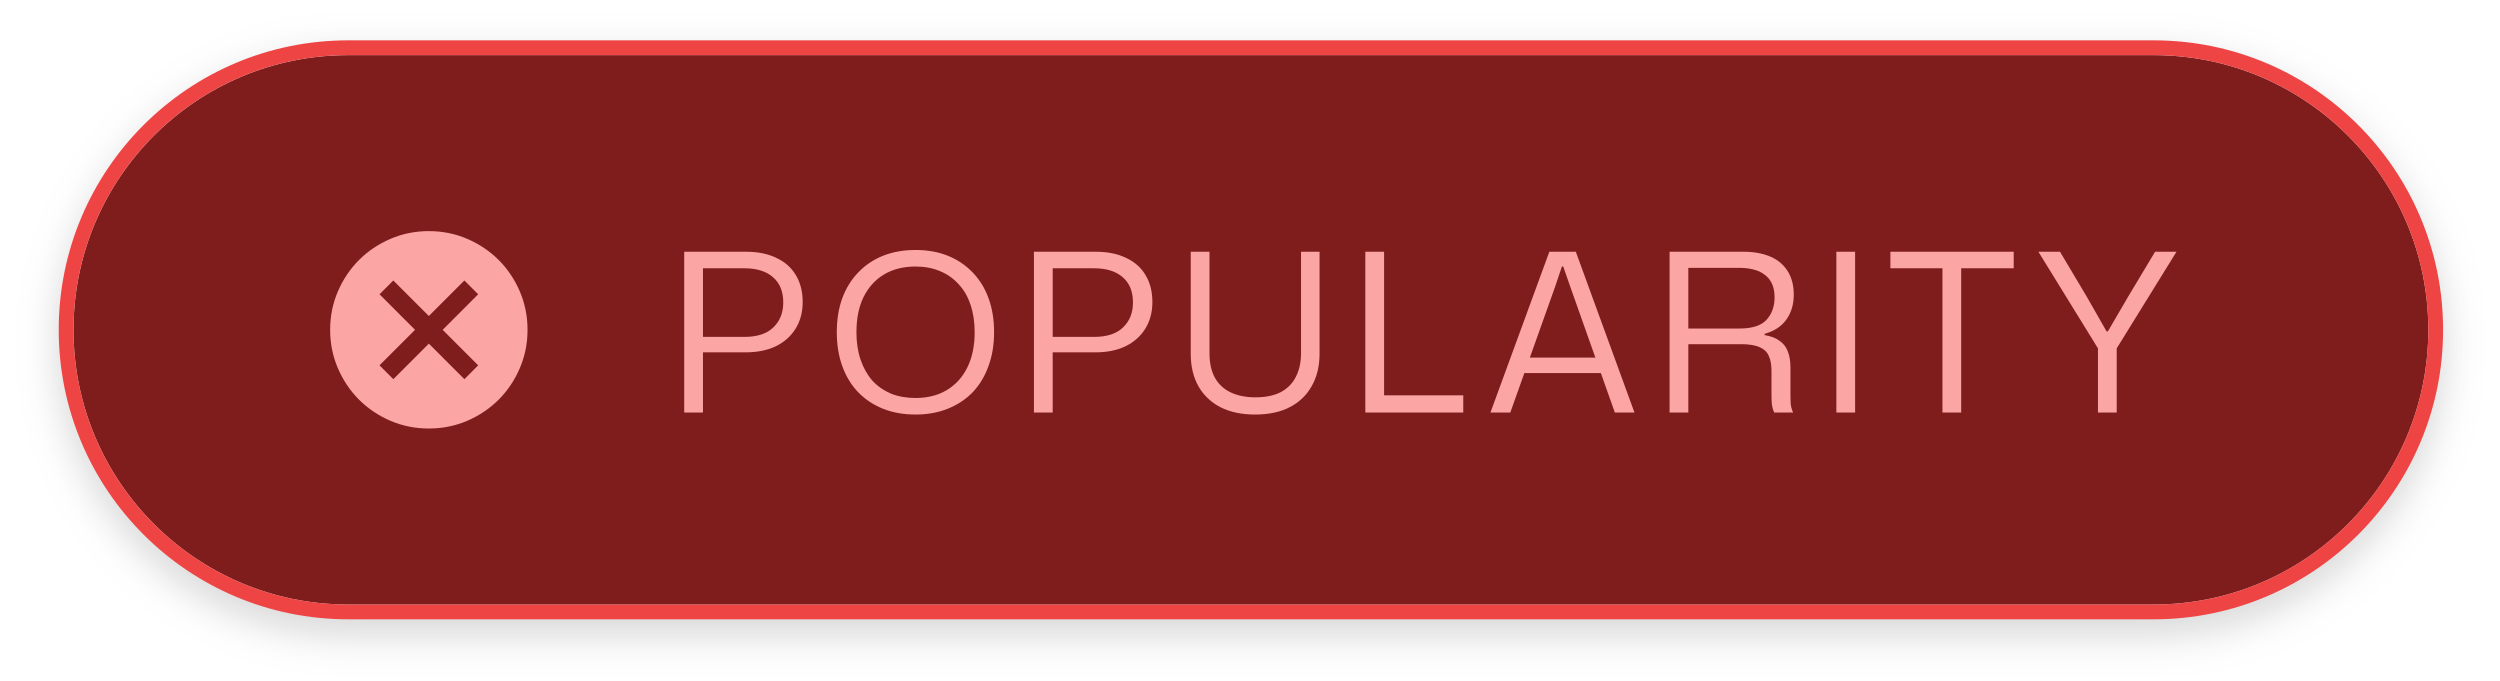
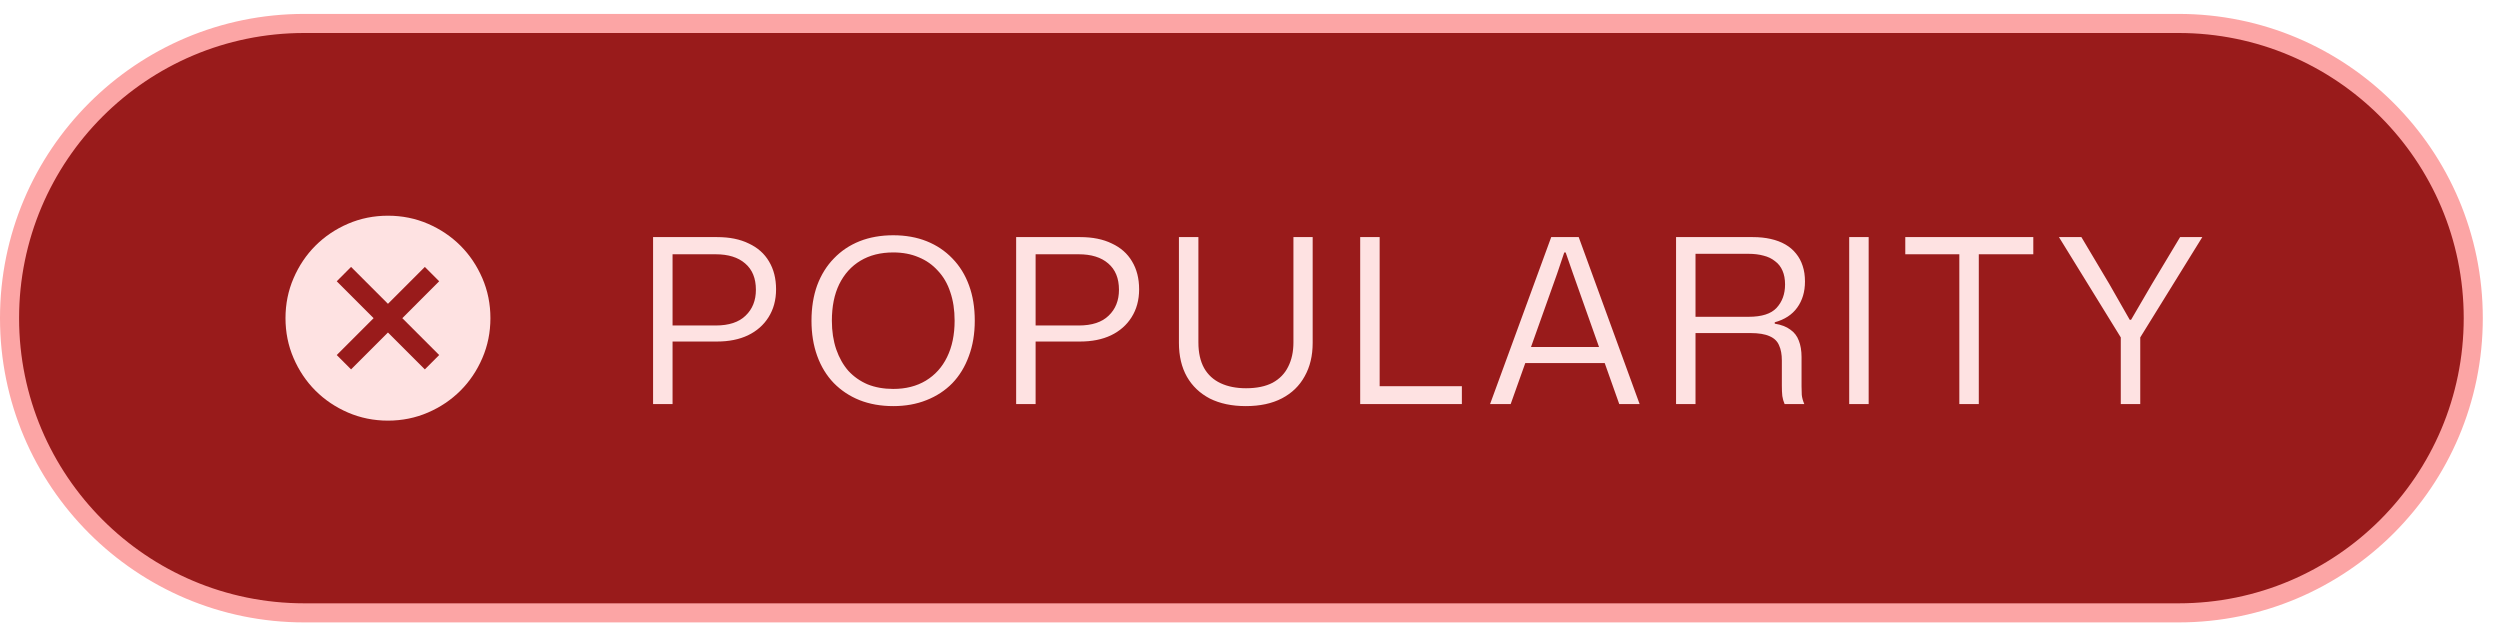
- <svg xmlns="http://www.w3.org/2000/svg" width="136" height="37" viewBox="0 0 136 37" fill="none">
-   <g filter="url(#filter0_dd_7239_1865)">
-     <rect x="4" y="3" width="128.099" height="29.885" rx="14.943" fill="#7F1D1D" />
-     <rect x="3.597" y="2.597" width="128.904" height="30.691" rx="15.345" stroke="#EF4444" stroke-width="0.805" />
-     <path d="M21.396 20.627L23.329 18.694L25.262 20.627L26.013 19.875L24.081 17.942L26.013 16.009L25.262 15.258L23.329 17.191L21.396 15.258L20.645 16.009L22.577 17.942L20.645 19.875L21.396 20.627ZM23.329 23.311C22.586 23.311 21.888 23.17 21.235 22.889C20.582 22.607 20.014 22.224 19.53 21.741C19.047 21.258 18.665 20.689 18.383 20.036C18.101 19.383 17.96 18.685 17.96 17.942C17.96 17.2 18.101 16.502 18.383 15.848C18.665 15.195 19.047 14.627 19.53 14.144C20.014 13.661 20.582 13.278 21.235 12.996C21.888 12.714 22.586 12.573 23.329 12.573C24.072 12.573 24.77 12.714 25.423 12.996C26.076 13.278 26.644 13.661 27.128 14.144C27.611 14.627 27.993 15.195 28.275 15.848C28.557 16.502 28.698 17.2 28.698 17.942C28.698 18.685 28.557 19.383 28.275 20.036C27.993 20.689 27.611 21.258 27.128 21.741C26.644 22.224 26.076 22.607 25.423 22.889C24.77 23.17 24.072 23.311 23.329 23.311Z" fill="#FCA5A5" />
-     <path d="M37.221 22.443V13.695H40.581C41.23 13.695 41.782 13.807 42.237 14.031C42.702 14.247 43.053 14.559 43.294 14.967C43.541 15.375 43.666 15.863 43.666 16.431C43.666 16.991 43.533 17.479 43.27 17.895C43.014 18.303 42.654 18.619 42.19 18.843C41.733 19.059 41.194 19.167 40.569 19.167H38.109V18.327H40.498C41.194 18.327 41.718 18.155 42.069 17.811C42.429 17.467 42.609 17.015 42.609 16.455C42.609 15.855 42.422 15.395 42.045 15.075C41.678 14.755 41.161 14.595 40.498 14.595H38.05L38.242 14.415V22.443H37.221ZM49.806 22.551C49.158 22.551 48.57 22.447 48.042 22.239C47.522 22.031 47.07 21.731 46.686 21.339C46.31 20.947 46.022 20.475 45.822 19.923C45.622 19.371 45.522 18.755 45.522 18.075C45.522 17.387 45.622 16.767 45.822 16.215C46.03 15.663 46.322 15.195 46.698 14.811C47.074 14.419 47.522 14.119 48.042 13.911C48.57 13.703 49.158 13.599 49.806 13.599C50.454 13.599 51.038 13.703 51.558 13.911C52.078 14.119 52.526 14.419 52.902 14.811C53.286 15.203 53.578 15.675 53.778 16.227C53.978 16.771 54.078 17.387 54.078 18.075C54.078 18.763 53.974 19.383 53.766 19.935C53.566 20.487 53.278 20.959 52.902 21.351C52.526 21.735 52.074 22.031 51.546 22.239C51.026 22.447 50.446 22.551 49.806 22.551ZM49.806 21.651C50.462 21.651 51.03 21.507 51.51 21.219C51.998 20.923 52.37 20.511 52.626 19.983C52.89 19.447 53.022 18.811 53.022 18.075C53.022 17.515 52.946 17.015 52.794 16.575C52.65 16.135 52.434 15.763 52.146 15.459C51.866 15.147 51.53 14.911 51.138 14.751C50.746 14.583 50.302 14.499 49.806 14.499C49.142 14.499 48.57 14.643 48.09 14.931C47.61 15.219 47.238 15.631 46.974 16.167C46.718 16.695 46.59 17.331 46.59 18.075C46.59 18.627 46.666 19.127 46.818 19.575C46.97 20.015 47.182 20.391 47.454 20.703C47.734 21.007 48.07 21.243 48.462 21.411C48.862 21.571 49.31 21.651 49.806 21.651ZM56.246 22.443V13.695H59.606C60.254 13.695 60.806 13.807 61.262 14.031C61.726 14.247 62.078 14.559 62.318 14.967C62.566 15.375 62.69 15.863 62.69 16.431C62.69 16.991 62.558 17.479 62.294 17.895C62.038 18.303 61.678 18.619 61.214 18.843C60.758 19.059 60.218 19.167 59.594 19.167H57.134V18.327H59.522C60.218 18.327 60.742 18.155 61.094 17.811C61.454 17.467 61.634 17.015 61.634 16.455C61.634 15.855 61.446 15.395 61.07 15.075C60.702 14.755 60.186 14.595 59.522 14.595H57.074L57.266 14.415V22.443H56.246ZM68.28 22.551C67.552 22.551 66.924 22.419 66.396 22.155C65.876 21.883 65.476 21.503 65.196 21.015C64.916 20.519 64.776 19.927 64.776 19.239V13.695H65.796V19.215C65.796 19.751 65.896 20.199 66.096 20.559C66.296 20.911 66.584 21.175 66.96 21.351C67.336 21.527 67.78 21.615 68.292 21.615C68.852 21.615 69.316 21.519 69.684 21.327C70.052 21.127 70.324 20.847 70.5 20.487C70.684 20.127 70.776 19.703 70.776 19.215V13.695H71.784V19.239C71.784 19.911 71.644 20.495 71.364 20.991C71.092 21.487 70.696 21.871 70.176 22.143C69.656 22.415 69.024 22.551 68.28 22.551ZM74.274 22.443V13.695H75.294V21.795L75.054 21.507H79.602V22.443H74.274ZM81.08 22.443L84.284 13.695H85.724L88.916 22.443H87.848L85.424 15.603L85.04 14.499H84.968L84.596 15.603L82.16 22.443H81.08ZM82.808 20.295L82.964 19.455H87.032L87.188 20.295H82.808ZM90.825 22.443V13.695H94.845C95.189 13.695 95.501 13.727 95.781 13.791C96.069 13.855 96.325 13.951 96.549 14.079C96.773 14.207 96.961 14.367 97.113 14.559C97.265 14.743 97.381 14.959 97.461 15.207C97.541 15.447 97.581 15.719 97.581 16.023C97.581 16.559 97.445 17.015 97.173 17.391C96.909 17.759 96.517 18.015 95.997 18.159V18.231C96.341 18.287 96.613 18.391 96.813 18.543C97.021 18.687 97.169 18.879 97.257 19.119C97.353 19.359 97.401 19.647 97.401 19.983V21.519C97.401 21.663 97.405 21.811 97.413 21.963C97.429 22.115 97.473 22.275 97.545 22.443H96.513C96.457 22.315 96.417 22.175 96.393 22.023C96.377 21.871 96.369 21.691 96.369 21.483V20.163C96.369 19.843 96.321 19.579 96.225 19.371C96.137 19.155 95.973 18.995 95.733 18.891C95.493 18.779 95.153 18.723 94.713 18.723H91.713V17.871H94.629C95.317 17.871 95.805 17.715 96.093 17.403C96.389 17.083 96.537 16.675 96.537 16.179C96.537 15.899 96.493 15.659 96.405 15.459C96.317 15.251 96.185 15.083 96.009 14.955C95.841 14.819 95.641 14.723 95.409 14.667C95.177 14.603 94.917 14.571 94.629 14.571H91.845V22.443H90.825ZM99.898 22.443V13.695H100.918V22.443H99.898ZM105.669 22.443V14.463H106.689V22.443H105.669ZM102.837 14.595V13.695H109.545V14.595H102.837ZM114.129 22.443V18.951L110.889 13.695H112.065L113.529 16.155L114.597 18.027H114.669L115.761 16.155L117.237 13.695H118.401L115.149 18.951V22.443H114.129Z" fill="#FCA5A5" />
-   </g>
-   <defs>
-     <filter id="filter0_dd_7239_1865" x="0.779" y="0.584" width="134.542" height="36.328" filterUnits="userSpaceOnUse" color-interpolation-filters="sRGB">
-       <feFlood flood-opacity="0" result="BackgroundImageFix" />
-       <feColorMatrix in="SourceAlpha" type="matrix" values="0 0 0 0 0 0 0 0 0 0 0 0 0 0 0 0 0 0 127 0" result="hardAlpha" />
-       <feOffset dy="0.805" />
-       <feGaussianBlur stdDeviation="0.805" />
-       <feColorMatrix type="matrix" values="0 0 0 0 0 0 0 0 0 0 0 0 0 0 0 0 0 0 0.06 0" />
-       <feBlend mode="normal" in2="BackgroundImageFix" result="effect1_dropShadow_7239_1865" />
-       <feColorMatrix in="SourceAlpha" type="matrix" values="0 0 0 0 0 0 0 0 0 0 0 0 0 0 0 0 0 0 127 0" result="hardAlpha" />
-       <feOffset dy="0.805" />
-       <feGaussianBlur stdDeviation="1.208" />
-       <feColorMatrix type="matrix" values="0 0 0 0 0 0 0 0 0 0 0 0 0 0 0 0 0 0 0.1 0" />
-       <feBlend mode="normal" in2="effect1_dropShadow_7239_1865" result="effect2_dropShadow_7239_1865" />
-       <feBlend mode="normal" in="SourceGraphic" in2="effect2_dropShadow_7239_1865" result="shape" />
-     </filter>
-   </defs>
+ <svg xmlns="http://www.w3.org/2000/svg" width="131" height="33" viewBox="0 0 131 33" fill="none">
+   <rect x="0.5" y="1.229" width="129.099" height="30.885" rx="15.443" fill="#991B1B" />
+   <rect x="0.5" y="1.229" width="129.099" height="30.885" rx="15.443" stroke="#FCA5A5" />
+   <path d="M18.396 19.356L20.329 17.423L22.262 19.356L23.013 18.604L21.081 16.672L23.013 14.739L22.262 13.987L20.329 15.92L18.396 13.987L17.645 14.739L19.577 16.672L17.645 18.604L18.396 19.356ZM20.329 22.041C19.586 22.041 18.888 21.899 18.235 21.618C17.582 21.336 17.014 20.953 16.53 20.47C16.047 19.987 15.665 19.419 15.383 18.765C15.101 18.112 14.96 17.414 14.96 16.672C14.96 15.929 15.101 15.231 15.383 14.578C15.665 13.925 16.047 13.356 16.53 12.873C17.014 12.39 17.582 12.007 18.235 11.725C18.888 11.444 19.586 11.303 20.329 11.303C21.072 11.303 21.77 11.444 22.423 11.725C23.076 12.007 23.644 12.39 24.128 12.873C24.611 13.356 24.993 13.925 25.275 14.578C25.557 15.231 25.698 15.929 25.698 16.672C25.698 17.414 25.557 18.112 25.275 18.765C24.993 19.419 24.611 19.987 24.128 20.47C23.644 20.953 23.076 21.336 22.423 21.618C21.77 21.899 21.072 22.041 20.329 22.041Z" fill="#FEE2E2" />
+   <path d="M34.221 21.172V12.424H37.581C38.23 12.424 38.782 12.536 39.237 12.76C39.702 12.976 40.053 13.288 40.294 13.696C40.541 14.104 40.666 14.592 40.666 15.16C40.666 15.72 40.533 16.208 40.27 16.624C40.014 17.032 39.654 17.348 39.19 17.572C38.733 17.788 38.194 17.896 37.569 17.896H35.109V17.056H37.498C38.194 17.056 38.718 16.884 39.069 16.54C39.429 16.196 39.609 15.744 39.609 15.184C39.609 14.584 39.422 14.124 39.045 13.804C38.678 13.484 38.161 13.324 37.498 13.324H35.05L35.242 13.144V21.172H34.221ZM46.806 21.28C46.158 21.28 45.57 21.176 45.042 20.968C44.522 20.76 44.07 20.46 43.686 20.068C43.31 19.676 43.022 19.204 42.822 18.652C42.622 18.1 42.522 17.484 42.522 16.804C42.522 16.116 42.622 15.496 42.822 14.944C43.03 14.392 43.322 13.924 43.698 13.54C44.074 13.148 44.522 12.848 45.042 12.64C45.57 12.432 46.158 12.328 46.806 12.328C47.454 12.328 48.038 12.432 48.558 12.64C49.078 12.848 49.526 13.148 49.902 13.54C50.286 13.932 50.578 14.404 50.778 14.956C50.978 15.5 51.078 16.116 51.078 16.804C51.078 17.492 50.974 18.112 50.766 18.664C50.566 19.216 50.278 19.688 49.902 20.08C49.526 20.464 49.074 20.76 48.546 20.968C48.026 21.176 47.446 21.28 46.806 21.28ZM46.806 20.38C47.462 20.38 48.03 20.236 48.51 19.948C48.998 19.652 49.37 19.24 49.626 18.712C49.89 18.176 50.022 17.54 50.022 16.804C50.022 16.244 49.946 15.744 49.794 15.304C49.65 14.864 49.434 14.492 49.146 14.188C48.866 13.876 48.53 13.64 48.138 13.48C47.746 13.312 47.302 13.228 46.806 13.228C46.142 13.228 45.57 13.372 45.09 13.66C44.61 13.948 44.238 14.36 43.974 14.896C43.718 15.424 43.59 16.06 43.59 16.804C43.59 17.356 43.666 17.856 43.818 18.304C43.97 18.744 44.182 19.12 44.454 19.432C44.734 19.736 45.07 19.972 45.462 20.14C45.862 20.3 46.31 20.38 46.806 20.38ZM53.246 21.172V12.424H56.606C57.254 12.424 57.806 12.536 58.262 12.76C58.726 12.976 59.078 13.288 59.318 13.696C59.566 14.104 59.69 14.592 59.69 15.16C59.69 15.72 59.558 16.208 59.294 16.624C59.038 17.032 58.678 17.348 58.214 17.572C57.758 17.788 57.218 17.896 56.594 17.896H54.134V17.056H56.522C57.218 17.056 57.742 16.884 58.094 16.54C58.454 16.196 58.634 15.744 58.634 15.184C58.634 14.584 58.446 14.124 58.07 13.804C57.702 13.484 57.186 13.324 56.522 13.324H54.074L54.266 13.144V21.172H53.246ZM65.28 21.28C64.552 21.28 63.924 21.148 63.396 20.884C62.876 20.612 62.476 20.232 62.196 19.744C61.916 19.248 61.776 18.656 61.776 17.968V12.424H62.796V17.944C62.796 18.48 62.896 18.928 63.096 19.288C63.296 19.64 63.584 19.904 63.96 20.08C64.336 20.256 64.78 20.344 65.292 20.344C65.852 20.344 66.316 20.248 66.684 20.056C67.052 19.856 67.324 19.576 67.5 19.216C67.684 18.856 67.776 18.432 67.776 17.944V12.424H68.784V17.968C68.784 18.64 68.644 19.224 68.364 19.72C68.092 20.216 67.696 20.6 67.176 20.872C66.656 21.144 66.024 21.28 65.28 21.28ZM71.274 21.172V12.424H72.294V20.524L72.054 20.236H76.602V21.172H71.274ZM78.08 21.172L81.284 12.424H82.724L85.916 21.172H84.848L82.424 14.332L82.04 13.228H81.968L81.596 14.332L79.16 21.172H78.08ZM79.808 19.024L79.964 18.184H84.032L84.188 19.024H79.808ZM87.825 21.172V12.424H91.845C92.189 12.424 92.501 12.456 92.781 12.52C93.069 12.584 93.325 12.68 93.549 12.808C93.773 12.936 93.961 13.096 94.113 13.288C94.265 13.472 94.381 13.688 94.461 13.936C94.541 14.176 94.581 14.448 94.581 14.752C94.581 15.288 94.445 15.744 94.173 16.12C93.909 16.488 93.517 16.744 92.997 16.888V16.96C93.341 17.016 93.613 17.12 93.813 17.272C94.021 17.416 94.169 17.608 94.257 17.848C94.353 18.088 94.401 18.376 94.401 18.712V20.248C94.401 20.392 94.405 20.54 94.413 20.692C94.429 20.844 94.473 21.004 94.545 21.172H93.513C93.457 21.044 93.417 20.904 93.393 20.752C93.377 20.6 93.369 20.42 93.369 20.212V18.892C93.369 18.572 93.321 18.308 93.225 18.1C93.137 17.884 92.973 17.724 92.733 17.62C92.493 17.508 92.153 17.452 91.713 17.452H88.713V16.6H91.629C92.317 16.6 92.805 16.444 93.093 16.132C93.389 15.812 93.537 15.404 93.537 14.908C93.537 14.628 93.493 14.388 93.405 14.188C93.317 13.98 93.185 13.812 93.009 13.684C92.841 13.548 92.641 13.452 92.409 13.396C92.177 13.332 91.917 13.3 91.629 13.3H88.845V21.172H87.825ZM96.898 21.172V12.424H97.918V21.172H96.898ZM102.669 21.172V13.192H103.689V21.172H102.669ZM99.837 13.324V12.424H106.545V13.324H99.837ZM111.129 21.172V17.68L107.889 12.424H109.065L110.529 14.884L111.597 16.756H111.669L112.761 14.884L114.237 12.424H115.401L112.149 17.68V21.172H111.129Z" fill="#FEE2E2" />
</svg>
